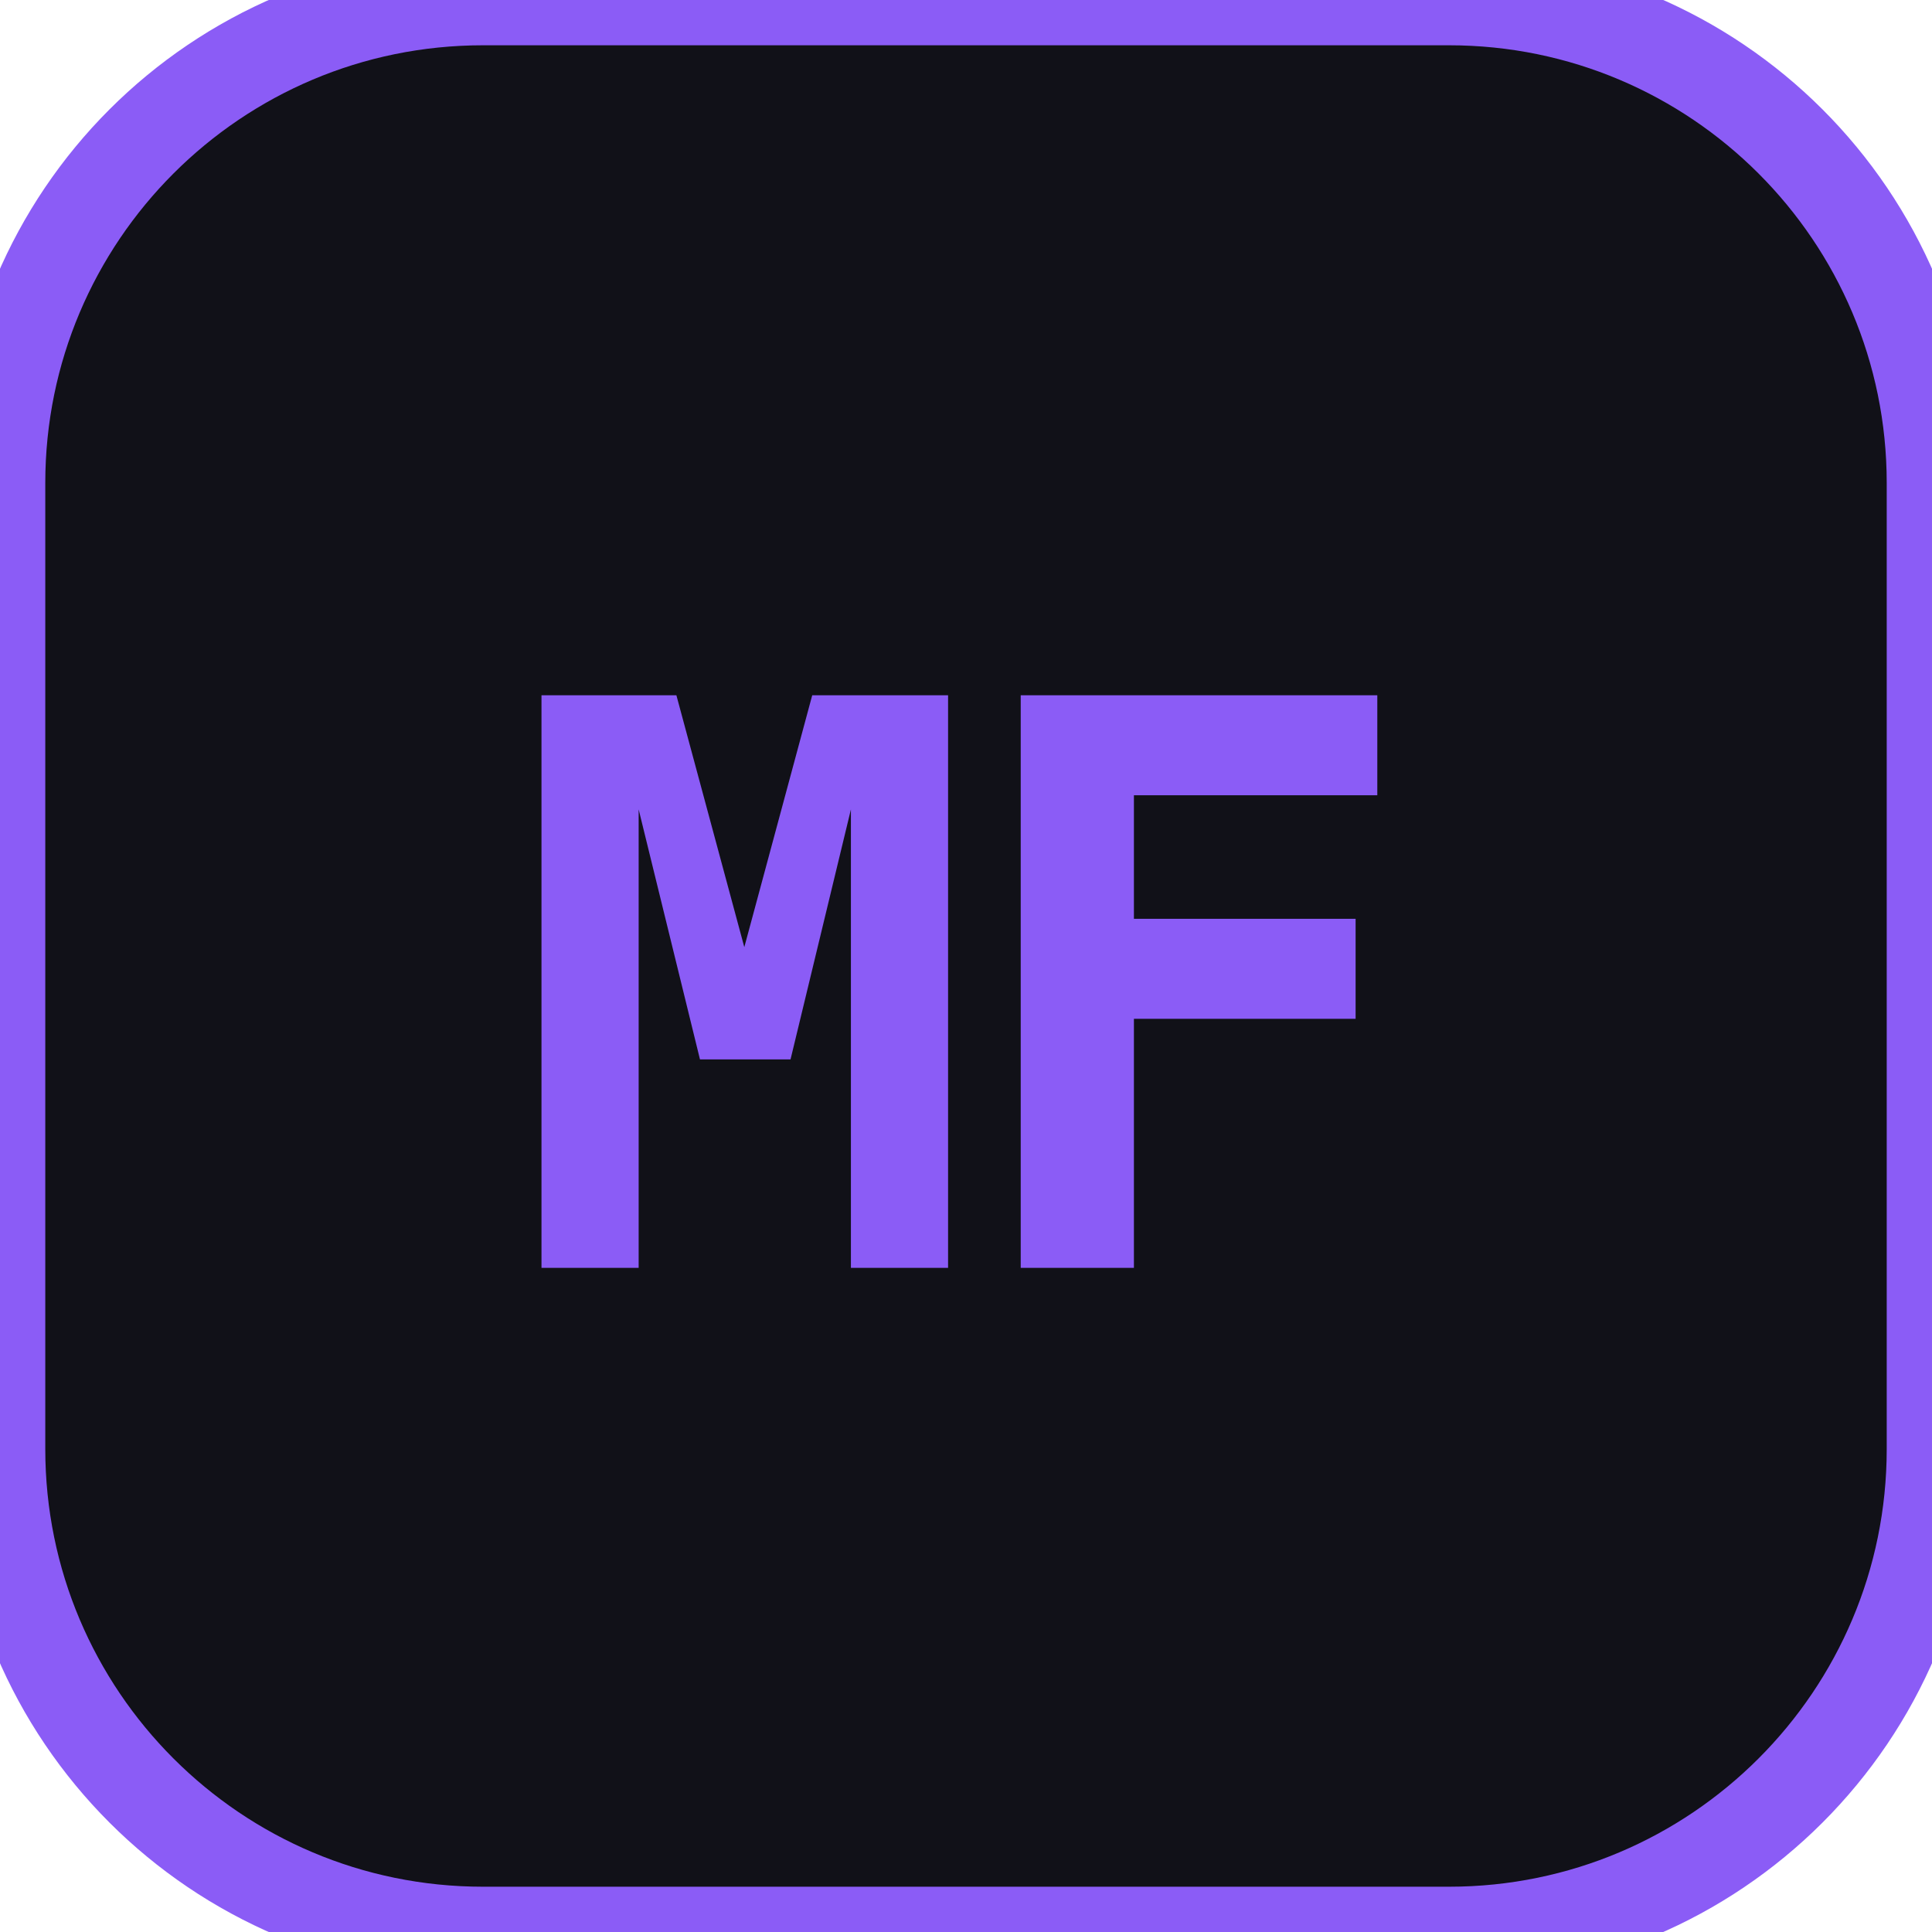
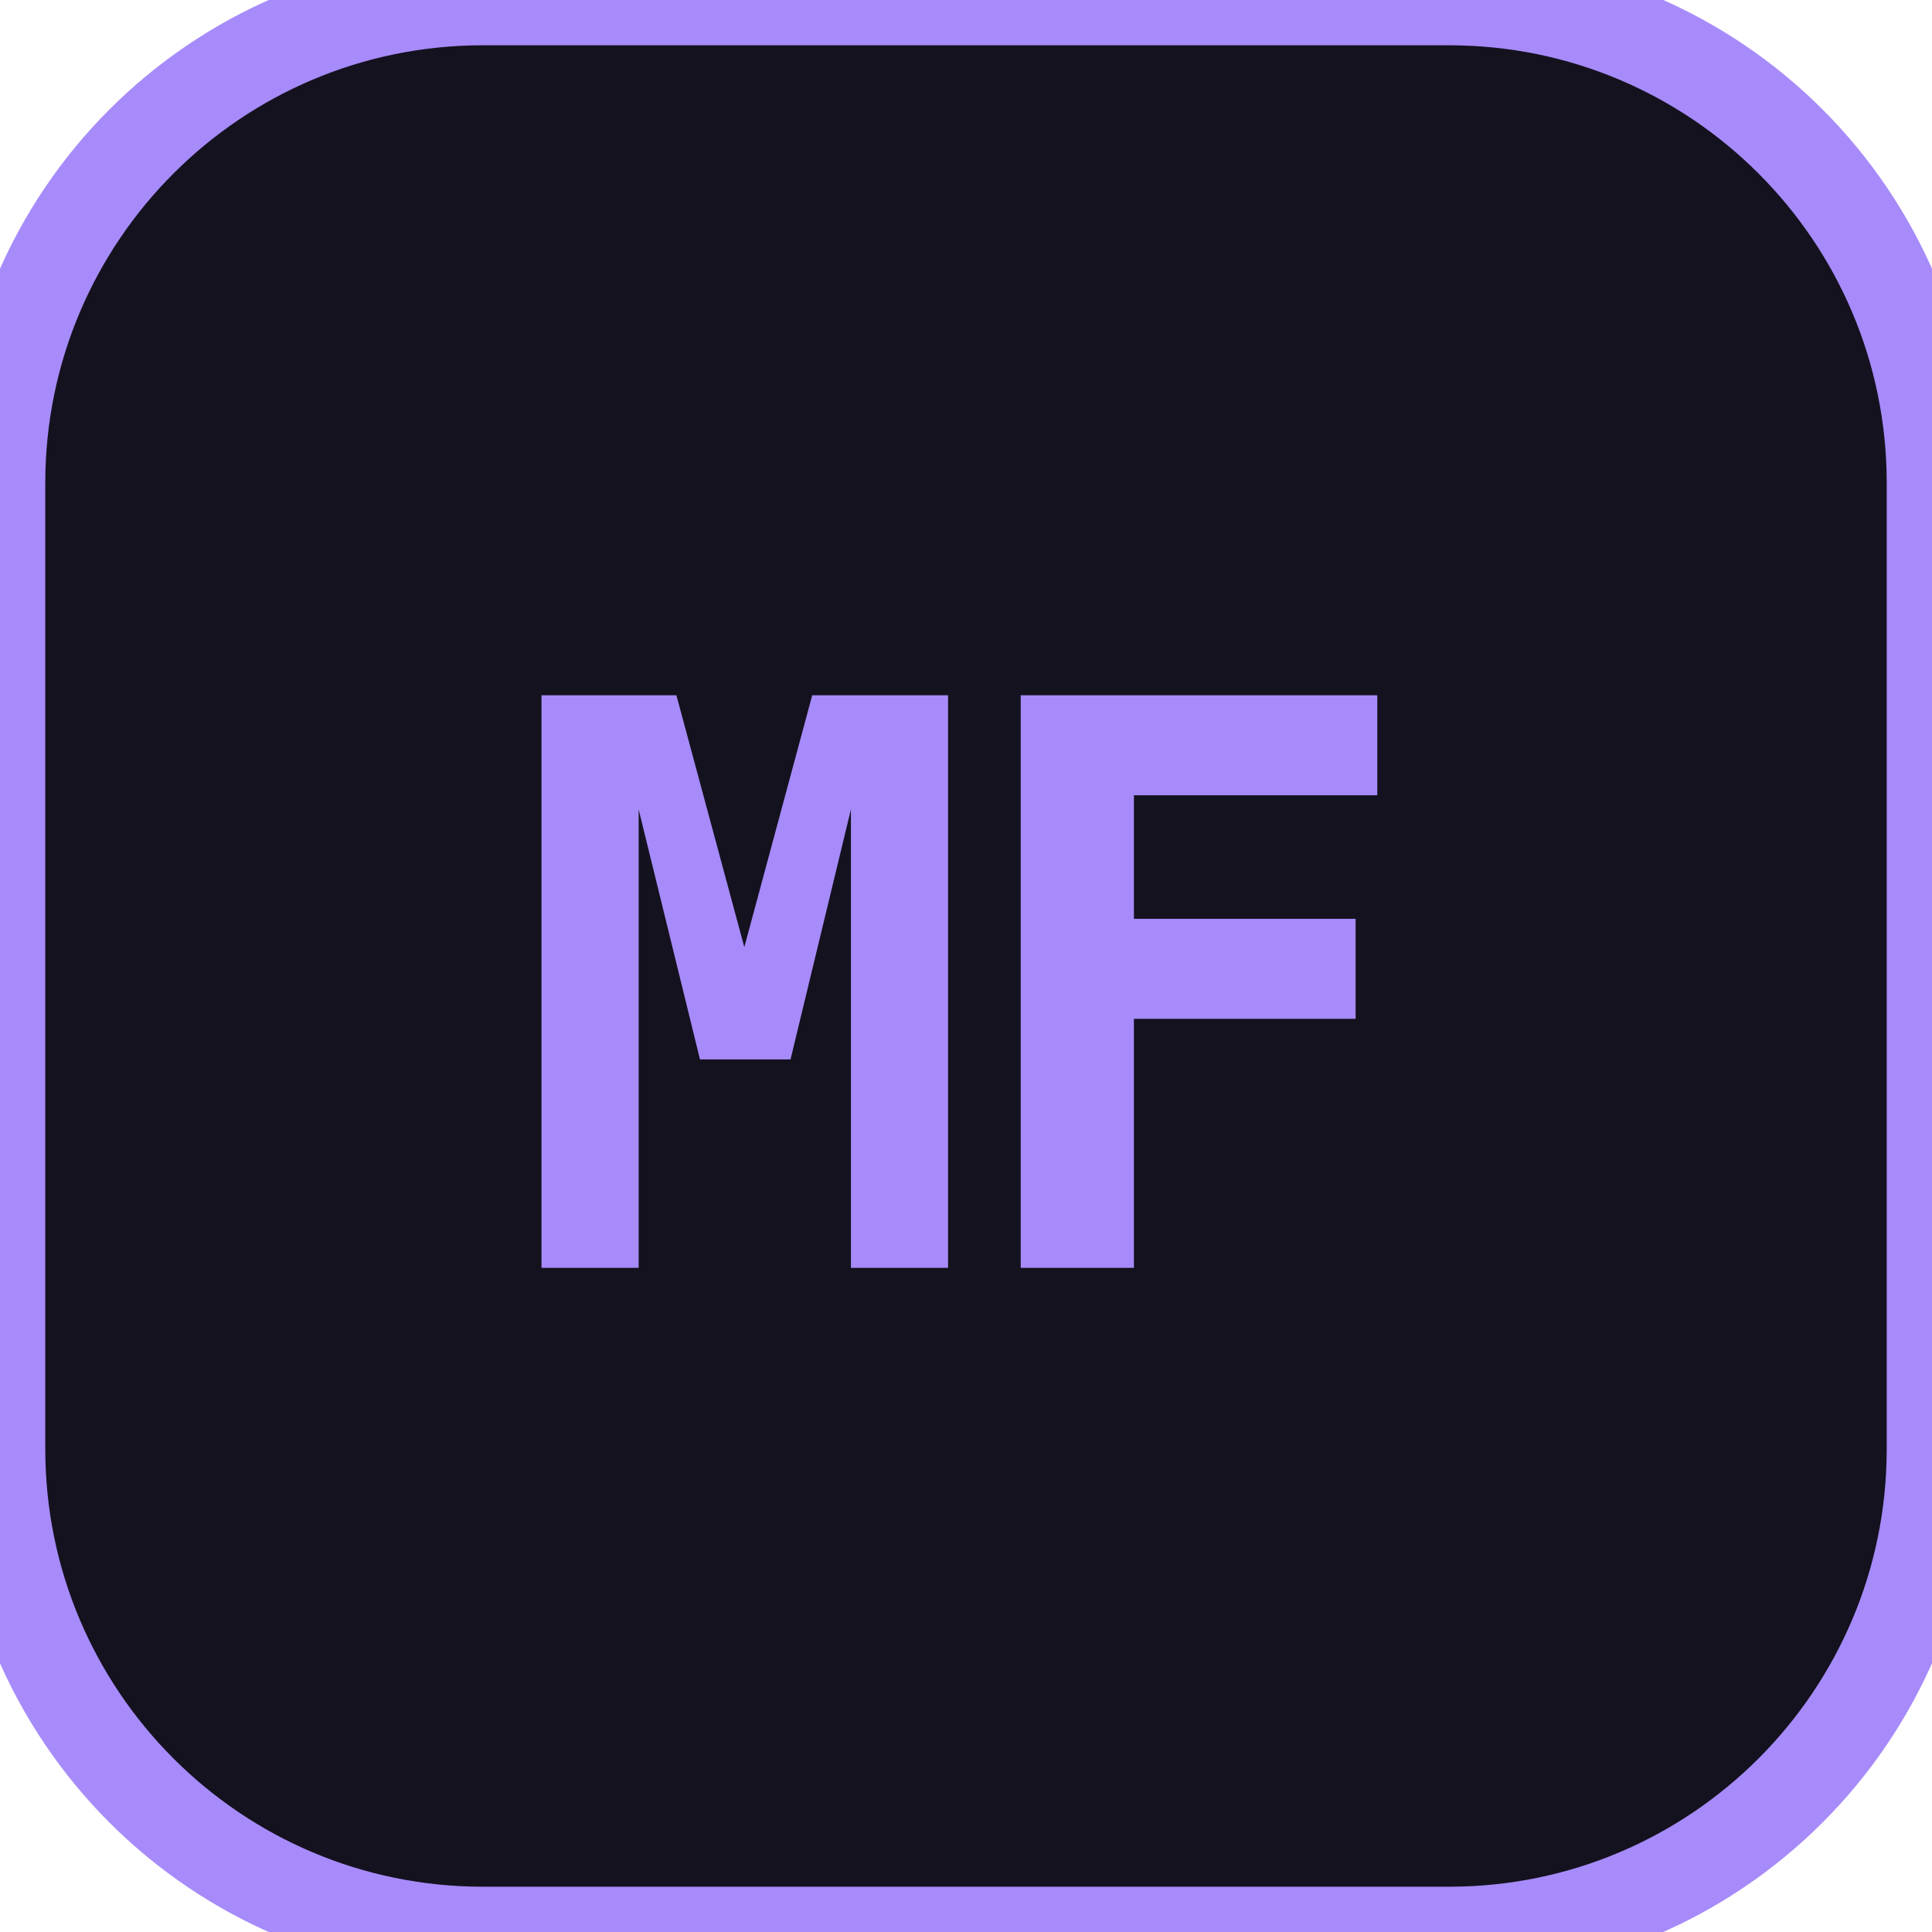
<svg xmlns="http://www.w3.org/2000/svg" viewBox="0 0 32 32" width="32" height="32">
-   <rect width="32" height="32" rx="8" fill="#111118" stroke="#8b5cf6" stroke-width="1.5" />
-   <text x="16" y="21" font-family="ui-monospace, SFMono-Regular, Menlo, Monaco, Consolas, monospace" font-size="13" font-weight="bold" fill="#8b5cf6" text-anchor="middle" letter-spacing="-0.5">MF</text>
+   <rect width="32" height="32" rx="8" fill="#14121F" stroke="#A78BFA" stroke-width="1.5" />
+   <text x="16" y="21" font-family="ui-monospace, SFMono-Regular, Menlo, Monaco, Consolas, monospace" font-size="13" font-weight="bold" fill="#A78BFA" text-anchor="middle" letter-spacing="-0.5">MF</text>
</svg>
